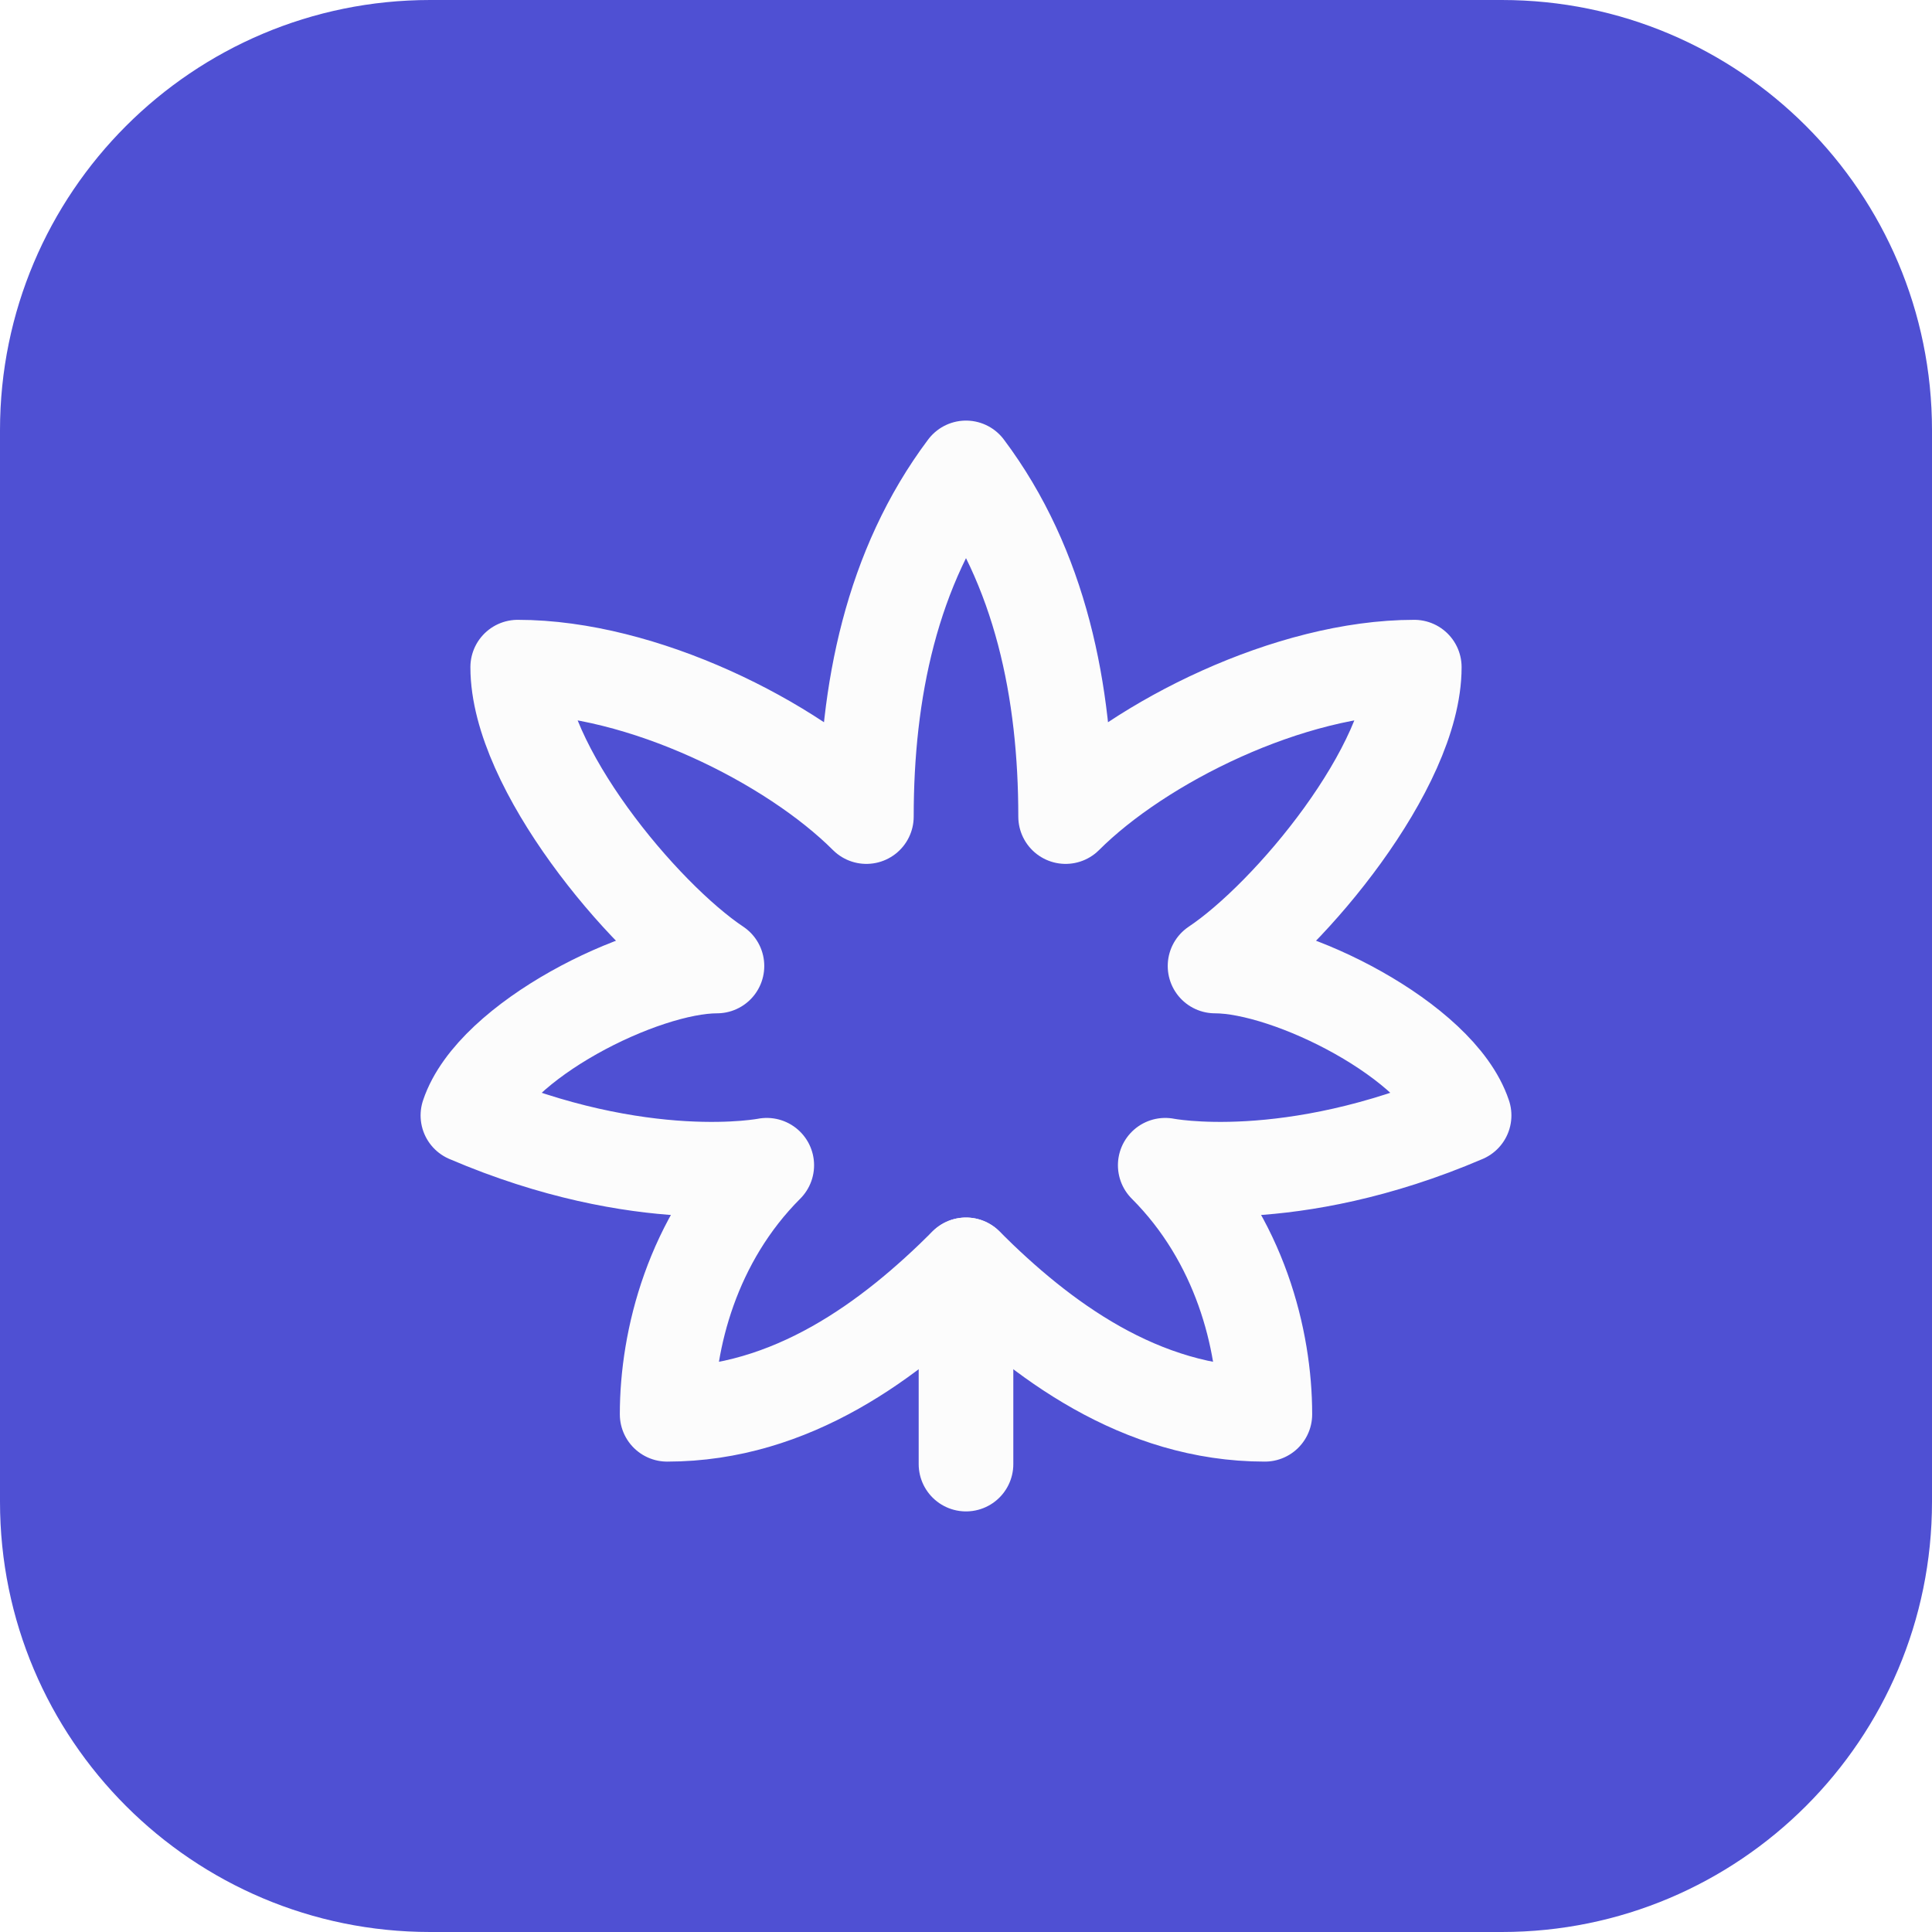
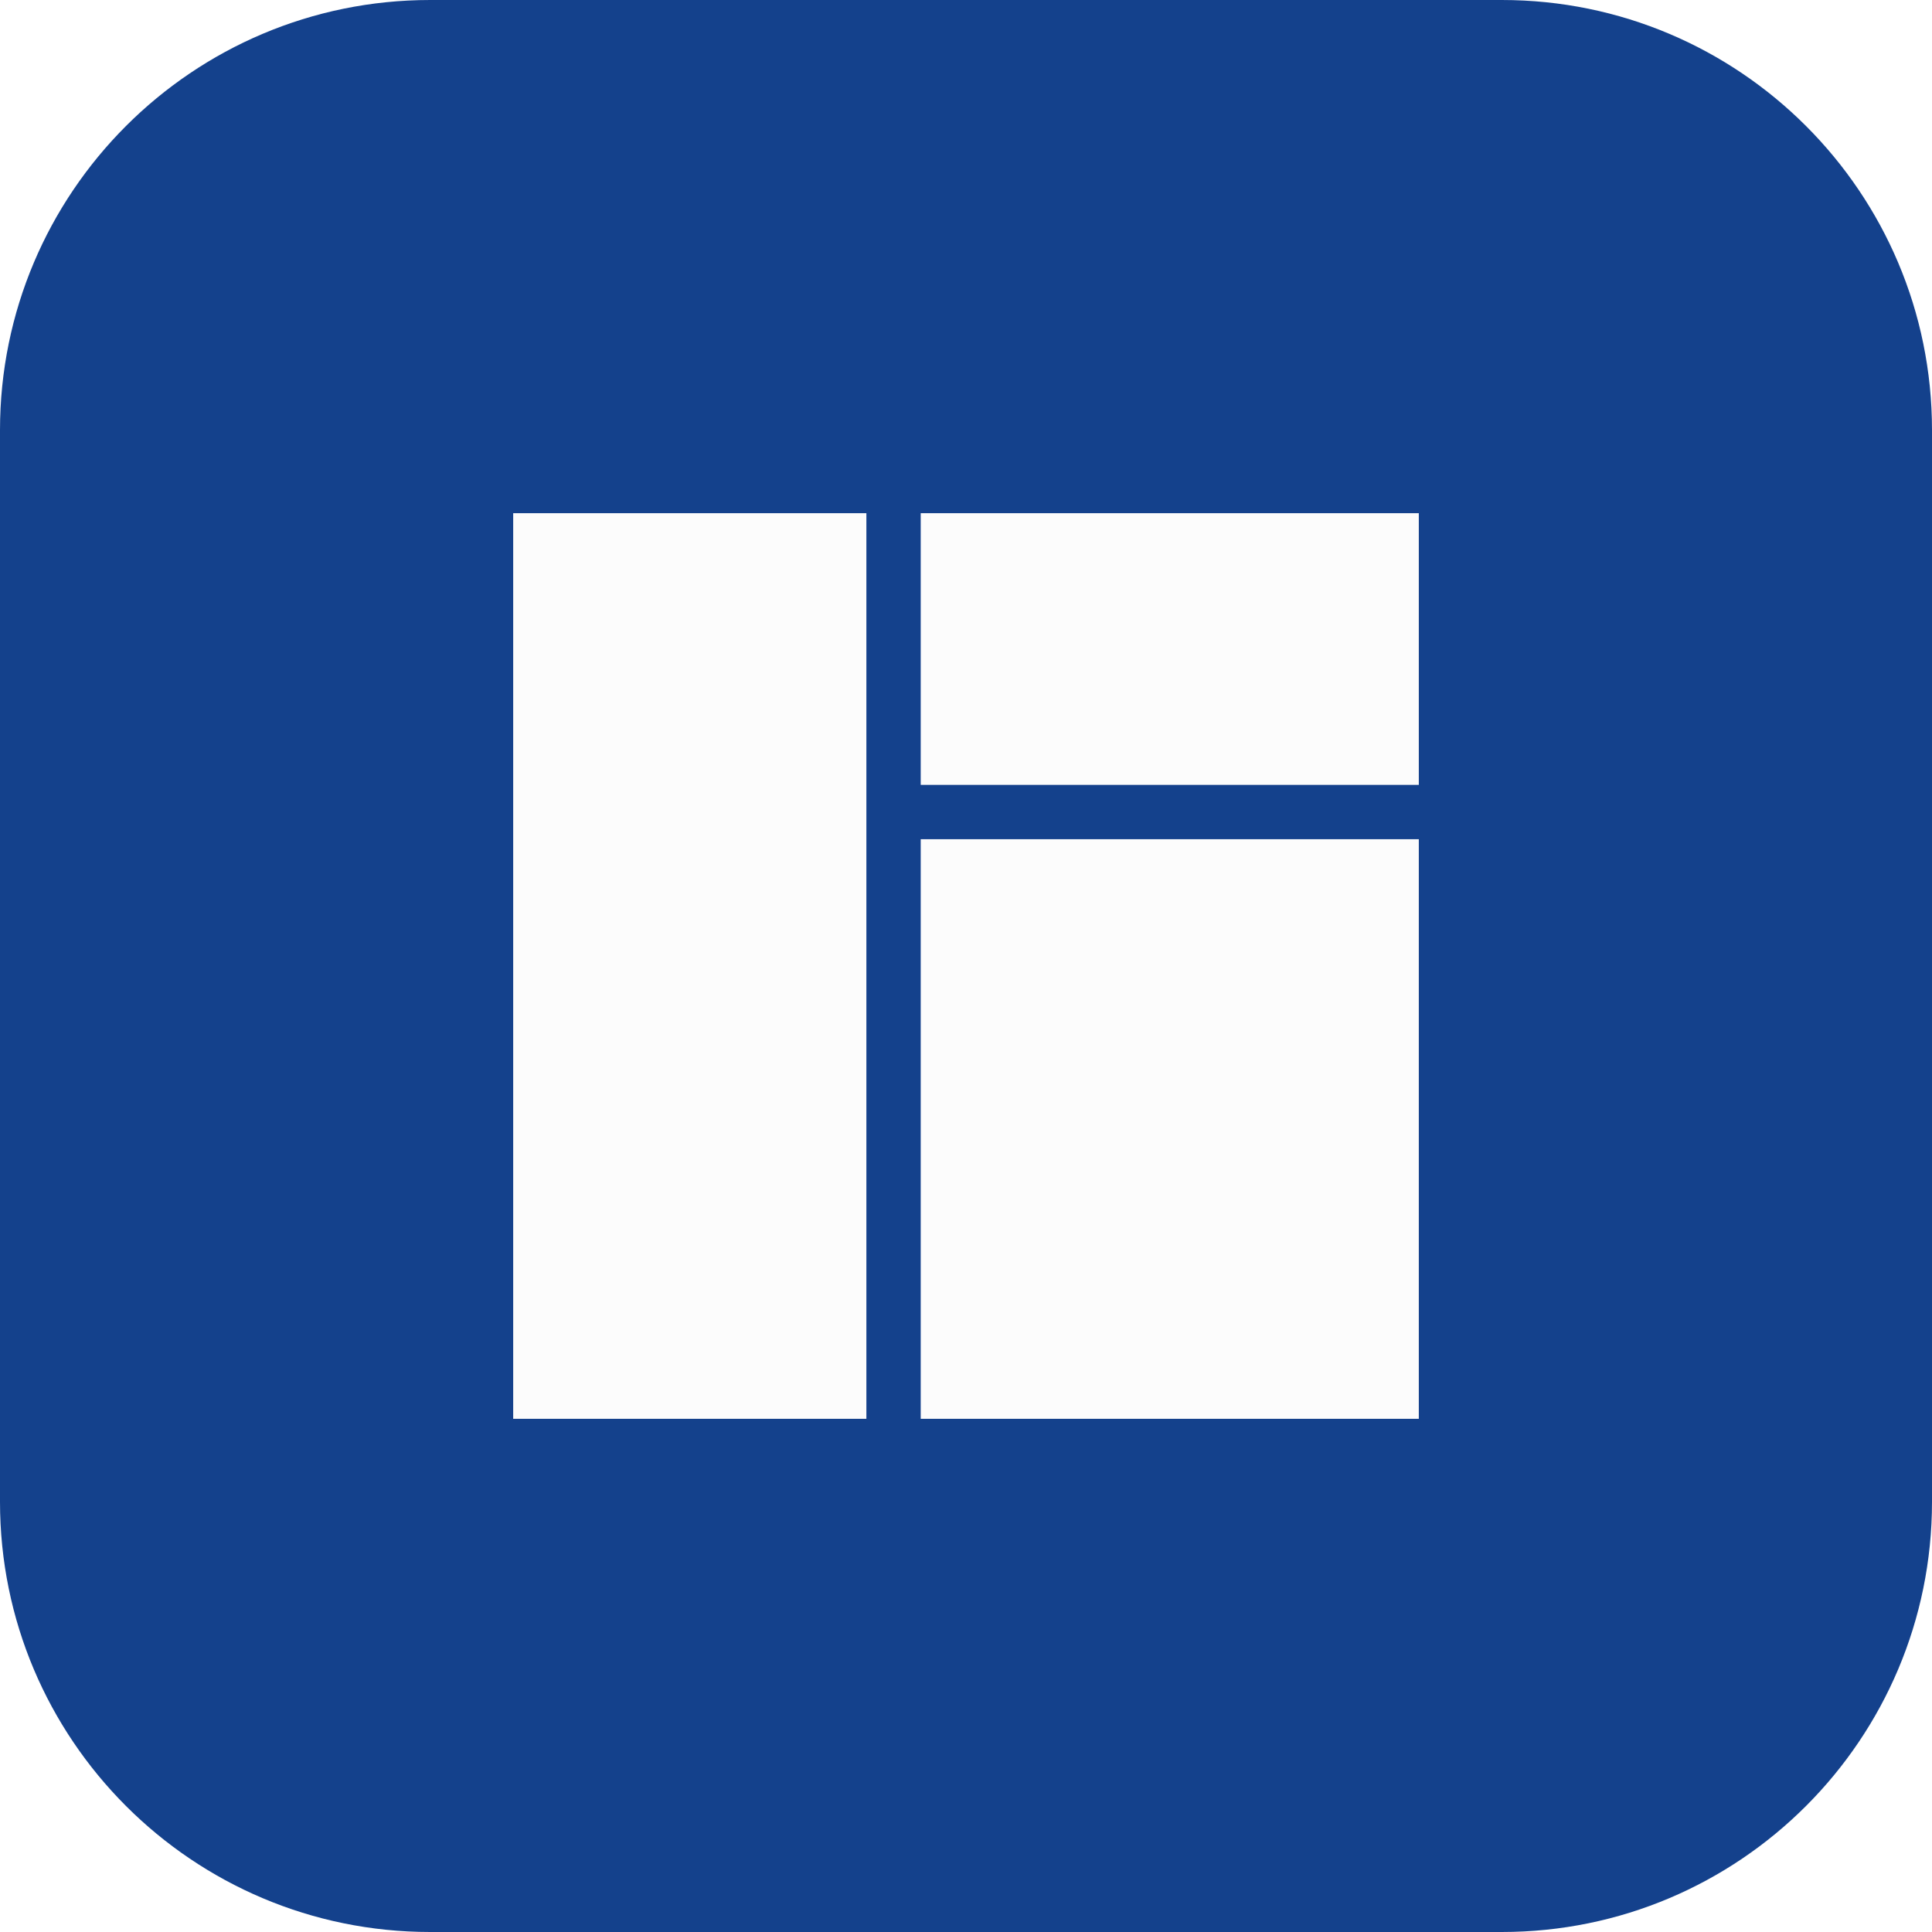
- <svg xmlns="http://www.w3.org/2000/svg" viewBox="0 0 512 512" role="img" aria-label="Consignment Kush">
-   <rect width="512" height="512" rx="114" fill="#4f50d3" />
-   <g transform="translate(256 256) scale(13.2) translate(-12 -12)" fill="none" stroke="#fcfcfc" stroke-width="1.9" stroke-linecap="round" stroke-linejoin="round">
-     <path d="M12 22v-4" />
-     <path d="M7 12c-1.5 0-4.5 1.5-5 3 3.5 1.5 6 1 6 1-1.5 1.5-2 3.5-2 5 2.5 0 4.5-1.5 6-3 1.5 1.5 3.5 3 6 3 0-1.5-.5-3.5-2-5 0 0 2.5.5 6-1-.5-1.5-3.5-3-5-3 1.5-1 4-4 4-6-2.5 0-5.5 1.5-7 3 0-2.5-.5-5-2-7-1.5 2-2 4.5-2 7-1.5-1.5-4.5-3-7-3 0 2 2.5 5 4 6" />
+ <svg xmlns="http://www.w3.org/2000/svg" viewBox="0 0 512 512" role="img" aria-label="Pondex">
+   <rect width="512" height="512" rx="114" fill="#14418c" />
+   <g transform="translate(136 136) scale(2.4)" fill="#fcfcfc">
+     <rect x="0" y="0" width="39" height="100" />
+     <rect x="45" y="0" width="55" height="30" />
+     <rect x="45" y="36" width="55" height="64" />
  </g>
</svg>
